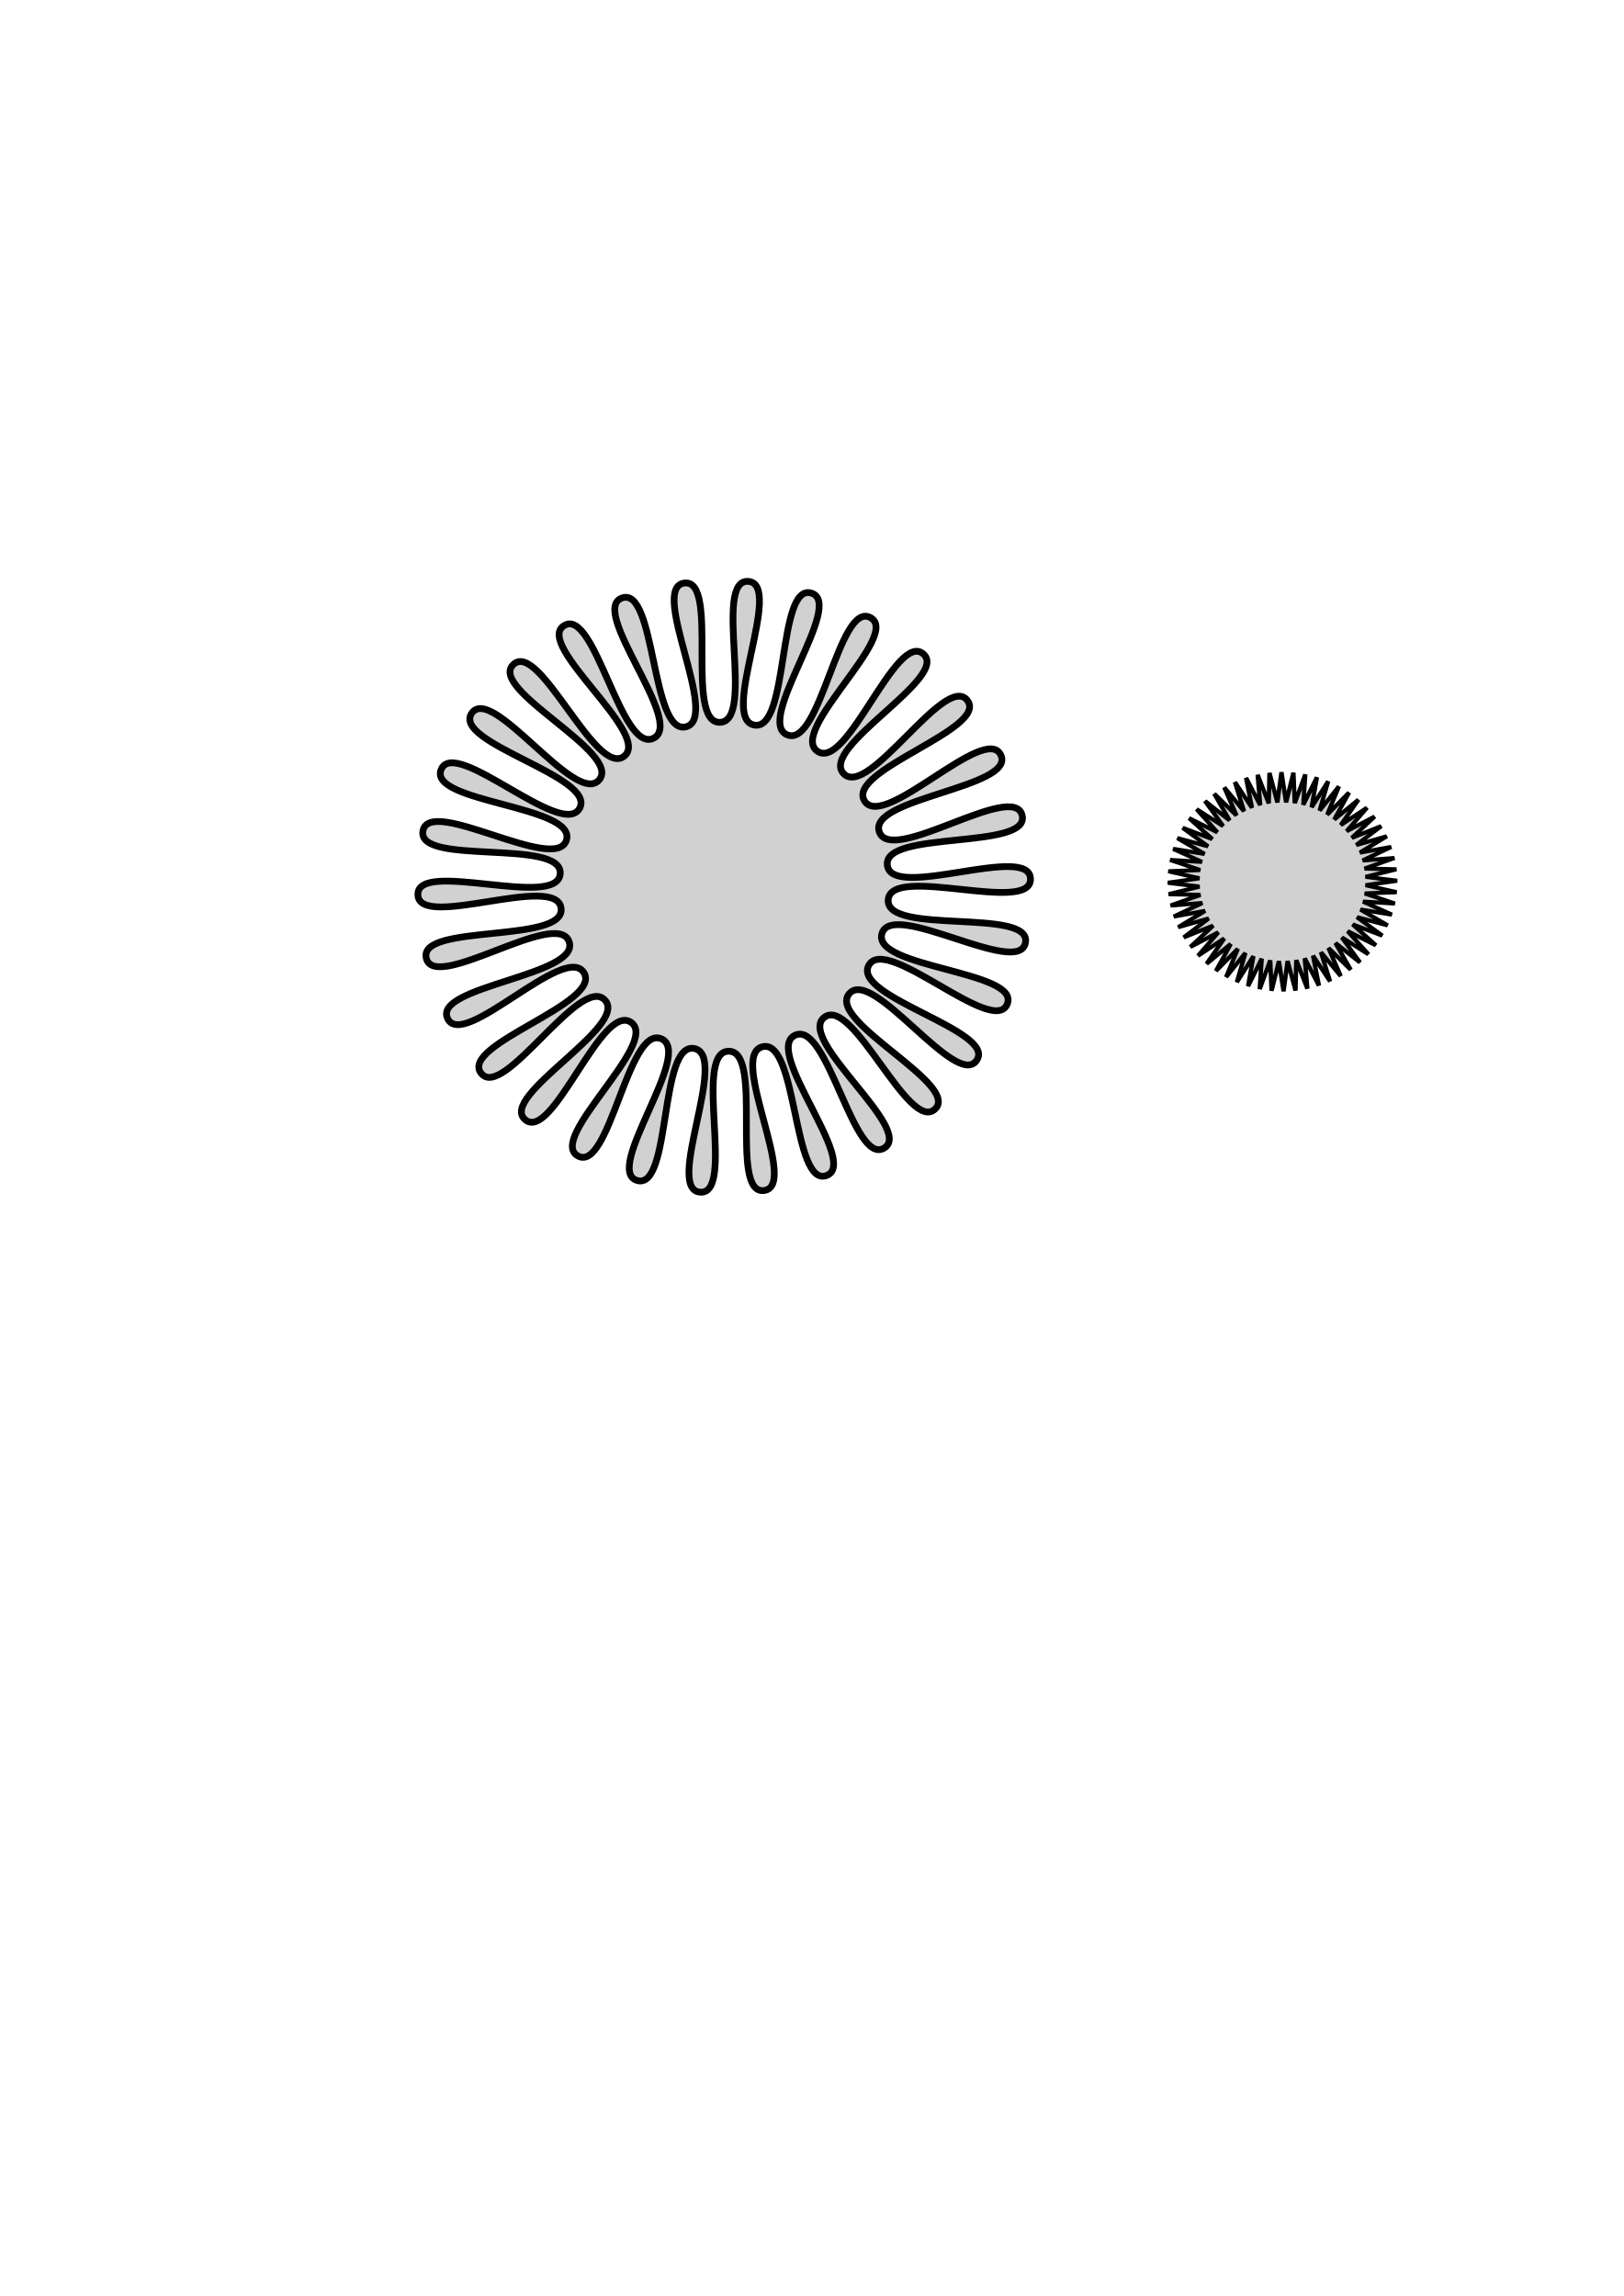
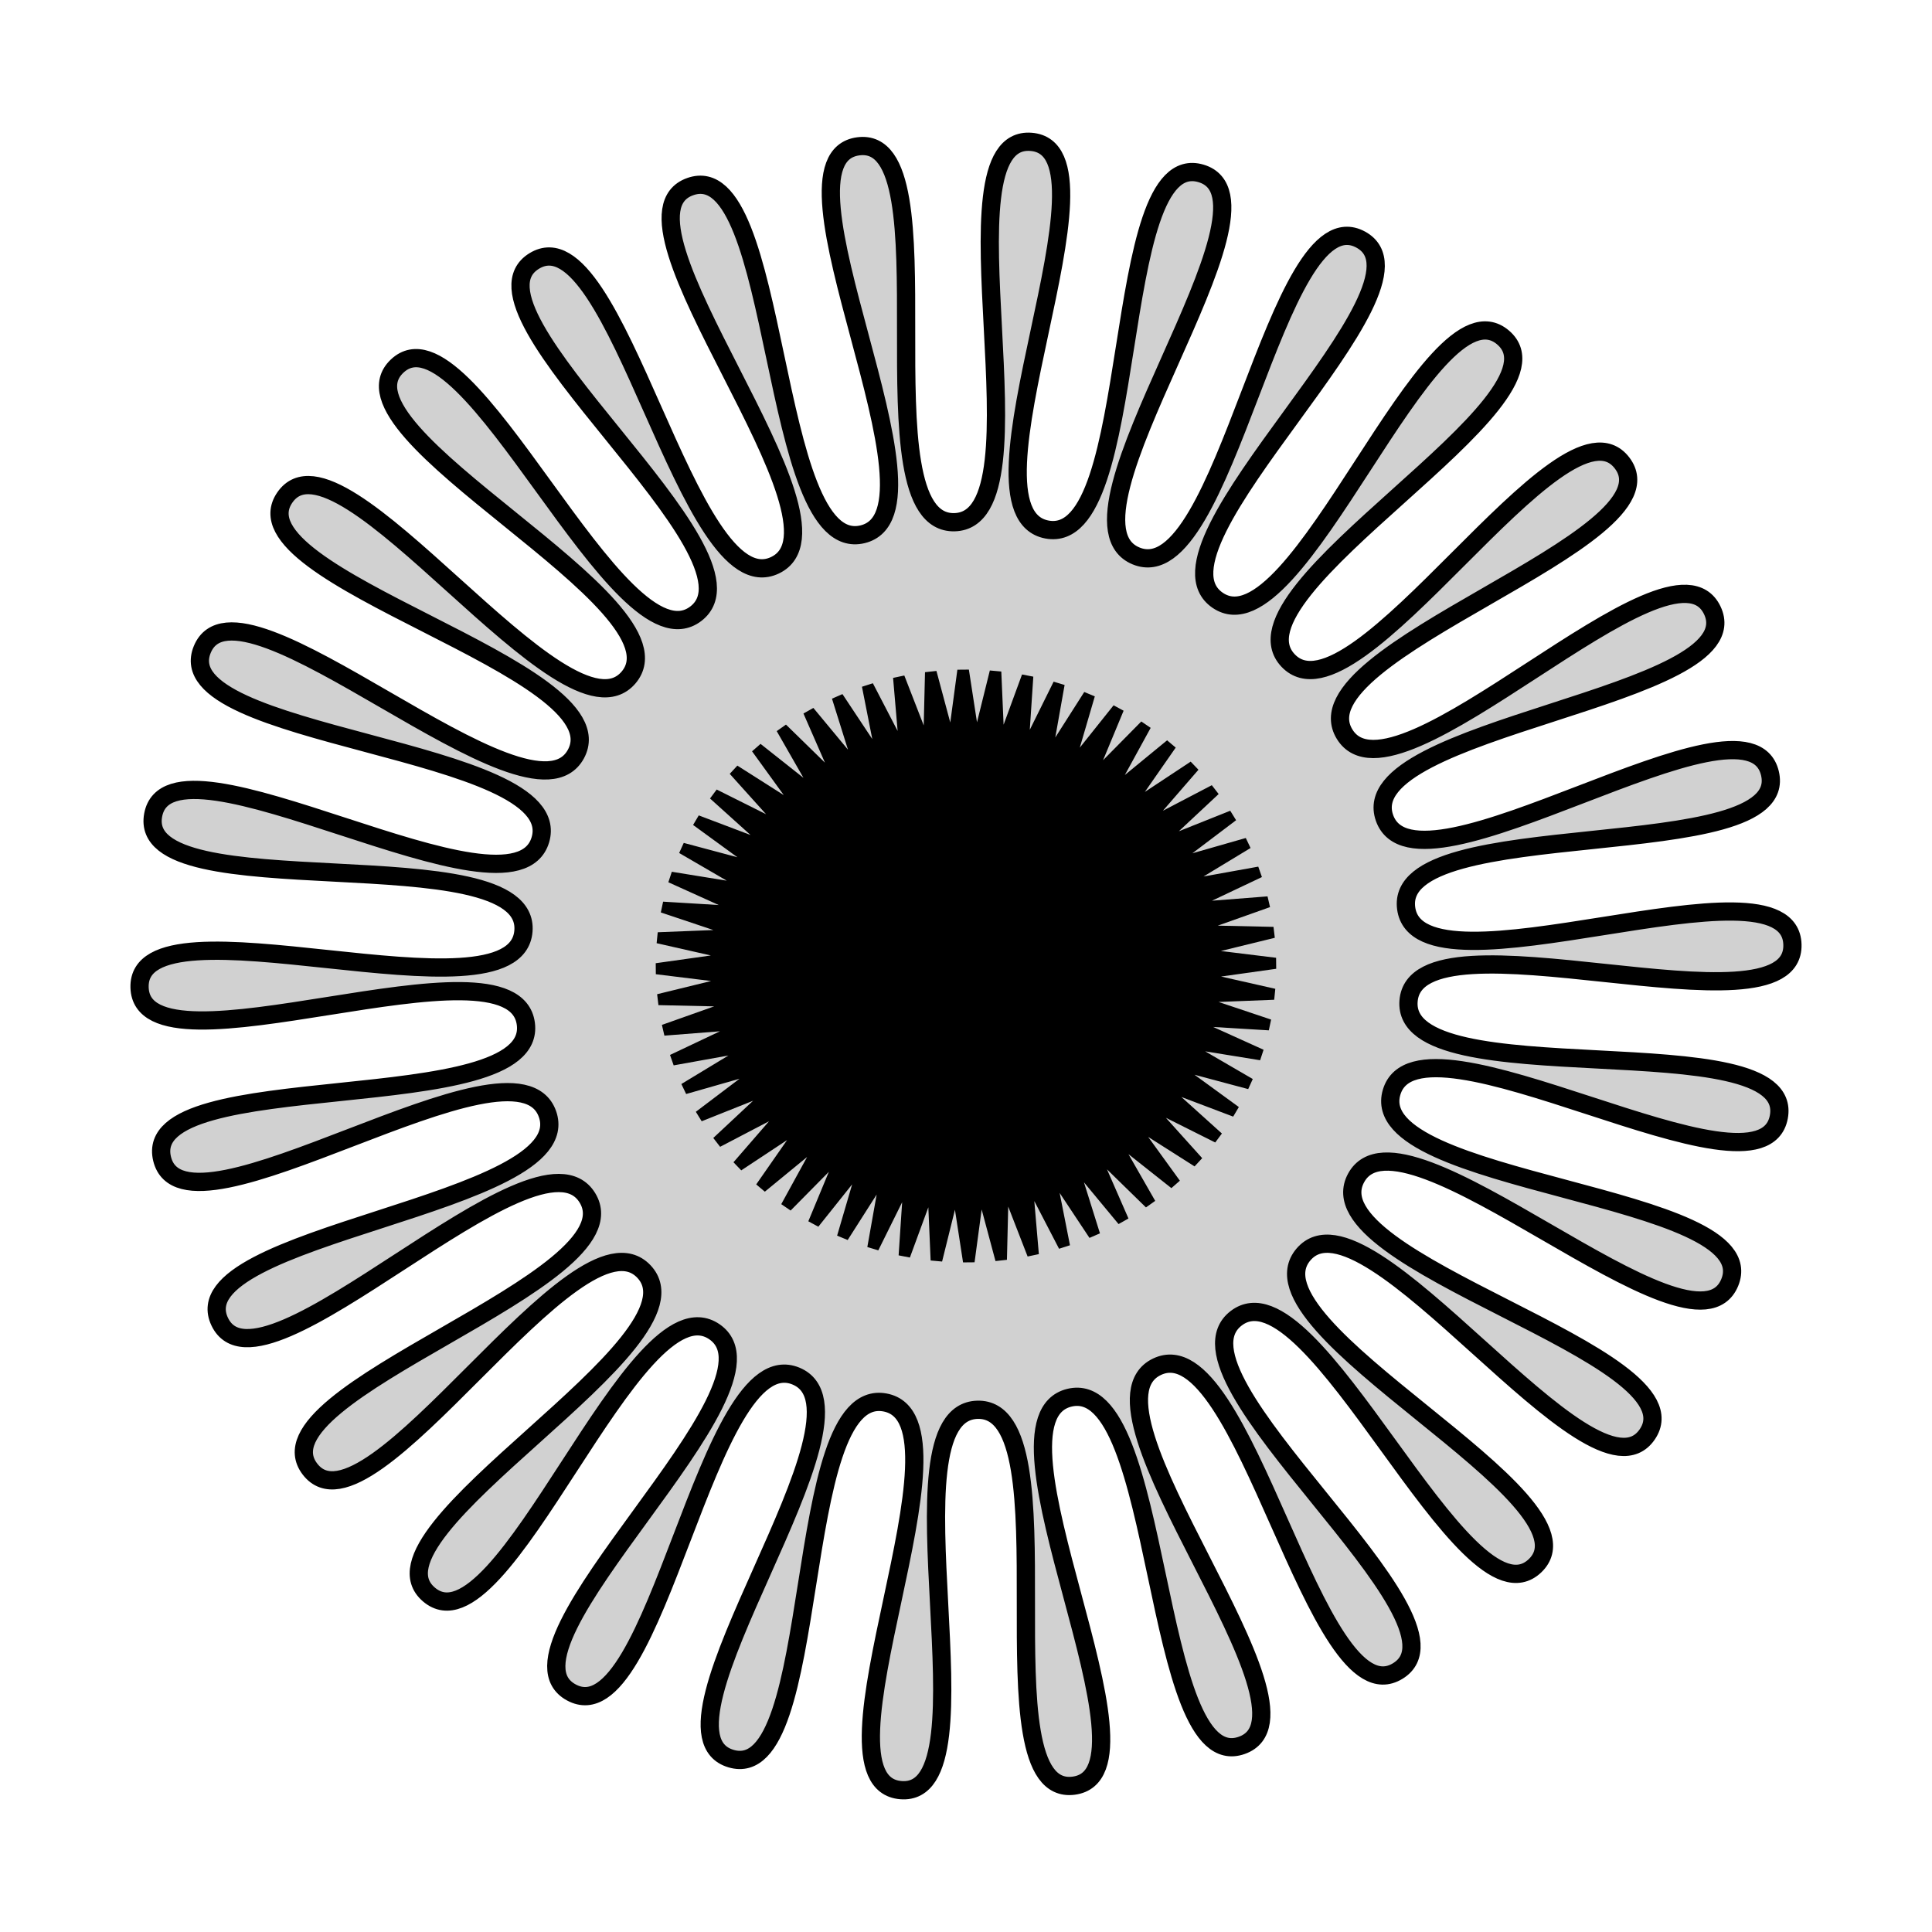
- <svg xmlns="http://www.w3.org/2000/svg" width="210mm" height="297mm" viewBox="0 0 210 297" version="1.1" id="svg3691">
-   <defs id="defs3688" />
-   <g id="layer1">
-     <path style="fill:#d1d1d1;stroke-width:0.874;stroke:#000000;stroke-opacity:1;fill-opacity:1" id="path3864" d="m 120.934,143.461 c -3.373,3.199 -10.631,-14.695 -14.32,-11.866 -3.689,2.829 11.711,14.479 7.746,16.907 -3.965,2.428 -7.343,-16.584 -11.54,-14.584 -4.197,2 8.445,16.597 4.062,18.148 -4.383,1.551 -3.734,-17.749 -8.256,-16.664 -4.521,1.084 4.809,17.991 0.2,18.596 -4.61,0.606 0.037,-18.137 -4.61,-18.017 -4.648,0.12 0.964,18.597 -3.671,18.231 -4.635,-0.366 3.807,-17.733 -0.764,-18.582 -4.571,-0.848 -2.924,18.391 -7.381,17.07 -4.457,-1.322 7.411,-16.554 3.116,-18.334 -4.295,-1.78 -6.684,17.382 -10.769,15.162 -4.085,-2.22 10.691,-14.651 6.86,-17.286 -3.831,-2.634 -10.151,15.612 -13.686,12.592 -3.535,-3.02 13.503,-12.108 10.304,-15.482 -3.199,-3.373 -13.176,13.16 -16.005,9.471 -2.829,-3.689 15.726,-9.036 13.298,-13.001 -2.428,-3.965 -15.624,10.133 -17.624,5.936 -2,-4.197 17.261,-5.569 15.71,-9.952 -1.551,-4.383 -17.389,6.664 -18.473,2.142 -1.084,-4.521 18.042,-1.859 17.436,-6.468 -0.606,-4.61 -18.395,2.903 -18.515,-1.745 -0.12,-4.648 18.034,1.933 18.4,-2.702 0.366,-4.635 -18.596,-0.985 -17.748,-5.557 0.848,-4.571 17.238,5.64 18.56,1.183 1.322,-4.457 -17.985,-4.83 -16.205,-9.125 1.78,-4.295 15.689,9.101 17.908,5.016 2.22,-4.085 -16.588,-8.464 -13.953,-12.295 2.634,-3.831 13.454,12.164 16.474,8.629 C 80.508,97.351 63.022,89.158 66.395,85.958 69.769,82.759 77.026,100.653 80.715,97.824 84.404,94.995 69.004,83.345 72.969,80.917 76.934,78.489 80.312,97.501 84.509,95.501 88.706,93.5 76.064,78.903 80.447,77.352 84.83,75.802 84.181,95.101 88.703,94.017 93.224,92.933 83.893,76.026 88.503,75.421 c 4.61,-0.606 -0.037,18.137 4.61,18.017 4.648,-0.12 -0.964,-18.597 3.671,-18.231 4.635,0.366 -3.807,17.733 0.764,18.582 4.571,0.848 2.924,-18.391 7.381,-17.07 4.457,1.322 -7.411,16.554 -3.116,18.334 4.295,1.78 6.684,-17.382 10.769,-15.162 4.085,2.22 -10.691,14.651 -6.86,17.286 3.831,2.634 10.151,-15.612 13.686,-12.592 3.535,3.02 -13.503,12.108 -10.304,15.482 3.199,3.373 13.176,-13.16 16.005,-9.471 2.829,3.689 -15.726,9.036 -13.298,13.001 2.428,3.965 15.624,-10.133 17.624,-5.936 2,4.197 -17.261,5.569 -15.71,9.952 1.551,4.383 17.389,-6.664 18.473,-2.142 1.084,4.521 -18.042,1.859 -17.436,6.468 0.606,4.61 18.395,-2.903 18.515,1.745 0.12,4.648 -18.034,-1.933 -18.4,2.702 -0.366,4.635 18.596,0.985 17.748,5.557 -0.849,4.571 -17.238,-5.64 -18.56,-1.183 -1.322,4.457 17.985,4.83 16.205,9.125 -1.78,4.295 -15.689,-9.101 -17.908,-5.016 -2.22,4.085 16.588,8.464 13.953,12.295 -2.634,3.831 -13.454,-12.164 -16.474,-8.629 -3.02,3.535 14.465,11.728 11.092,14.927 z" />
-     <path style="fill:#d1d1d1;fill-opacity:1;stroke:#000000;stroke-width:0.874;stroke-opacity:1" id="path5259" d="m 57.381,209.098 4.219,4.909 -5.389,-3.585 3.682,5.323 -4.985,-4.129 3.106,5.679 -4.526,-4.627 2.495,5.973 -4.018,-5.075 1.857,6.201 -3.465,-5.467 1.199,6.361 -2.875,-5.799 0.528,6.451 -2.253,-6.068 -0.15,6.471 -1.606,-6.27 -0.825,6.42 -0.942,-6.404 -1.492,6.299 -0.267,-6.467 -2.142,6.108 0.41,-6.46 -2.769,5.851 1.083,-6.382 -3.365,5.529 1.744,-6.233 -3.925,5.147 2.386,-6.017 -4.441,4.709 3.002,-5.734 -4.909,4.219 3.585,-5.389 -5.323,3.682 4.129,-4.985 -5.679,3.106 4.627,-4.526 -5.973,2.495 5.075,-4.018 -6.201,1.857 5.467,-3.465 -6.361,1.199 5.799,-2.875 -6.451,0.528 6.068,-2.253 -6.471,-0.15 6.27,-1.606 -6.42,-0.825 6.404,-0.942 -6.299,-1.492 6.467,-0.267 -6.108,-2.142 6.46,0.41 -5.851,-2.769 6.382,1.083 -5.529,-3.365 6.233,1.744 -5.147,-3.925 6.017,2.386 -4.709,-4.441 5.734,3.002 -4.219,-4.909 5.389,3.585 -3.682,-5.323 4.985,4.129 -3.106,-5.679 4.526,4.627 -2.495,-5.973 4.018,5.075 -1.857,-6.201 3.465,5.467 -1.199,-6.361 2.875,5.799 -0.528,-6.451 2.253,6.068 0.15,-6.471 1.606,6.27 0.825,-6.42 0.942,6.404 1.492,-6.299 0.267,6.467 2.142,-6.108 -0.41,6.46 2.769,-5.851 -1.083,6.382 3.365,-5.529 -1.744,6.233 3.925,-5.147 -2.386,6.017 4.441,-4.709 -3.002,5.734 4.909,-4.219 -3.585,5.389 5.323,-3.682 -4.129,4.985 5.679,-3.106 -4.627,4.526 5.973,-2.495 -5.075,4.018 6.201,-1.857 -5.467,3.465 6.361,-1.199 -5.799,2.875 6.451,-0.528 -6.068,2.253 6.471,0.15 -6.27,1.606 6.42,0.825 -6.404,0.942 6.299,1.492 -6.467,0.267 6.108,2.142 -6.46,-0.41 5.851,2.769 -6.382,-1.083 5.529,3.365 -6.233,-1.744 5.147,3.925 -6.017,-2.386 4.709,4.441 z" transform="matrix(0.6372043,0,0,0.6087804,137.7311,-6.840974)" />
+ <svg xmlns="http://www.w3.org/2000/svg" width="350" height="350" viewBox="0 0 92.604 92.604" version="1.1" id="svg2450">
+   <defs id="defs2447" />
+   <g id="g17494" transform="translate(-47.36259,-68.4075)">
+     <path style="fill:#d1d1d1;fill-opacity:1;stroke:#000000;stroke-width:0.874;stroke-opacity:1" id="path3864" d="m 120.934,143.461 c -3.373,3.199 -10.631,-14.695 -14.32,-11.866 -3.689,2.829 11.711,14.479 7.746,16.907 -3.965,2.428 -7.343,-16.584 -11.54,-14.584 -4.197,2 8.445,16.597 4.062,18.148 -4.383,1.551 -3.734,-17.749 -8.256,-16.664 -4.521,1.084 4.809,17.991 0.2,18.596 -4.61,0.606 0.037,-18.137 -4.61,-18.017 -4.648,0.12 0.964,18.597 -3.671,18.231 -4.635,-0.366 3.807,-17.733 -0.764,-18.582 -4.571,-0.848 -2.924,18.391 -7.381,17.07 -4.457,-1.322 7.411,-16.554 3.116,-18.334 -4.295,-1.78 -6.684,17.382 -10.769,15.162 -4.085,-2.22 10.691,-14.651 6.86,-17.286 -3.831,-2.634 -10.151,15.612 -13.686,12.592 -3.535,-3.02 13.503,-12.108 10.304,-15.482 -3.199,-3.373 -13.176,13.16 -16.005,9.471 -2.829,-3.689 15.726,-9.036 13.298,-13.001 -2.428,-3.965 -15.624,10.133 -17.624,5.936 -2,-4.197 17.261,-5.569 15.71,-9.952 -1.551,-4.383 -17.389,6.664 -18.473,2.142 -1.084,-4.521 18.042,-1.859 17.436,-6.468 -0.606,-4.61 -18.395,2.903 -18.515,-1.745 -0.12,-4.648 18.034,1.933 18.4,-2.702 0.366,-4.635 -18.596,-0.985 -17.748,-5.557 0.848,-4.571 17.238,5.64 18.56,1.183 1.322,-4.457 -17.985,-4.83 -16.205,-9.125 1.78,-4.295 15.689,9.101 17.908,5.016 2.22,-4.085 -16.588,-8.464 -13.953,-12.295 2.634,-3.831 13.454,12.164 16.474,8.629 C 80.508,97.351 63.022,89.158 66.395,85.958 69.769,82.759 77.026,100.653 80.715,97.824 84.404,94.995 69.004,83.345 72.969,80.917 76.934,78.489 80.312,97.501 84.509,95.501 88.706,93.5 76.064,78.903 80.447,77.352 84.83,75.802 84.181,95.101 88.703,94.017 93.224,92.933 83.893,76.026 88.503,75.421 c 4.61,-0.606 -0.037,18.137 4.61,18.017 4.648,-0.12 -0.964,-18.597 3.671,-18.231 4.635,0.366 -3.807,17.733 0.764,18.582 4.571,0.848 2.924,-18.391 7.381,-17.07 4.457,1.322 -7.411,16.554 -3.116,18.334 4.295,1.78 6.684,-17.382 10.769,-15.162 4.085,2.22 -10.691,14.651 -6.86,17.286 3.831,2.634 10.151,-15.612 13.686,-12.592 3.535,3.02 -13.503,12.108 -10.304,15.482 3.199,3.373 13.176,-13.16 16.005,-9.471 2.829,3.689 -15.726,9.036 -13.298,13.001 2.428,3.965 15.624,-10.133 17.624,-5.936 2,4.197 -17.261,5.569 -15.71,9.952 1.551,4.383 17.389,-6.664 18.473,-2.142 1.084,4.521 -18.042,1.859 -17.436,6.468 0.606,4.61 18.395,-2.903 18.515,1.745 0.12,4.648 -18.034,-1.933 -18.4,2.702 -0.366,4.635 18.596,0.985 17.748,5.557 -0.849,4.571 -17.238,-5.64 -18.56,-1.183 -1.322,4.457 17.985,4.83 16.205,9.125 -1.78,4.295 -15.689,-9.101 -17.908,-5.016 -2.22,4.085 16.588,8.464 13.953,12.295 -2.634,3.831 -13.454,-12.164 -16.474,-8.629 -3.02,3.535 14.465,11.728 11.092,14.927 z" />
+     <path style="fill:#000000;fill-opacity:1;stroke:#000000;stroke-width:0.874;stroke-opacity:1" id="path5259" d="m 57.381,209.098 4.219,4.909 -5.389,-3.585 3.682,5.323 -4.985,-4.129 3.106,5.679 -4.526,-4.627 2.495,5.973 -4.018,-5.075 1.857,6.201 -3.465,-5.467 1.199,6.361 -2.875,-5.799 0.528,6.451 -2.253,-6.068 -0.15,6.471 -1.606,-6.27 -0.825,6.42 -0.942,-6.404 -1.492,6.299 -0.267,-6.467 -2.142,6.108 0.41,-6.46 -2.769,5.851 1.083,-6.382 -3.365,5.529 1.744,-6.233 -3.925,5.147 2.386,-6.017 -4.441,4.709 3.002,-5.734 -4.909,4.219 3.585,-5.389 -5.323,3.682 4.129,-4.985 -5.679,3.106 4.627,-4.526 -5.973,2.495 5.075,-4.018 -6.201,1.857 5.467,-3.465 -6.361,1.199 5.799,-2.875 -6.451,0.528 6.068,-2.253 -6.471,-0.15 6.27,-1.606 -6.42,-0.825 6.404,-0.942 -6.299,-1.492 6.467,-0.267 -6.108,-2.142 6.46,0.41 -5.851,-2.769 6.382,1.083 -5.529,-3.365 6.233,1.744 -5.147,-3.925 6.017,2.386 -4.709,-4.441 5.734,3.002 -4.219,-4.909 5.389,3.585 -3.682,-5.323 4.985,4.129 -3.106,-5.679 4.526,4.627 -2.495,-5.973 4.018,5.075 -1.857,-6.201 3.465,5.467 -1.199,-6.361 2.875,5.799 -0.528,-6.451 2.253,6.068 0.15,-6.471 1.606,6.27 0.825,-6.42 0.942,6.404 1.492,-6.299 0.267,6.467 2.142,-6.108 -0.41,6.46 2.769,-5.851 -1.083,6.382 3.365,-5.529 -1.744,6.233 3.925,-5.147 -2.386,6.017 4.441,-4.709 -3.002,5.734 4.909,-4.219 -3.585,5.389 5.323,-3.682 -4.129,4.985 5.679,-3.106 -4.627,4.526 5.973,-2.495 -5.075,4.018 6.201,-1.857 -5.467,3.465 6.361,-1.199 -5.799,2.875 6.451,-0.528 -6.068,2.253 6.471,0.15 -6.27,1.606 6.42,0.825 -6.404,0.942 6.299,1.492 -6.467,0.267 6.108,2.142 -6.46,-0.41 5.851,2.769 -6.382,-1.083 5.529,3.365 -6.233,-1.744 5.147,3.925 -6.017,-2.386 4.709,4.441 z" transform="matrix(0.6372043,0,0,0.6087804,65.52276,-6.189838)" />
  </g>
</svg>
